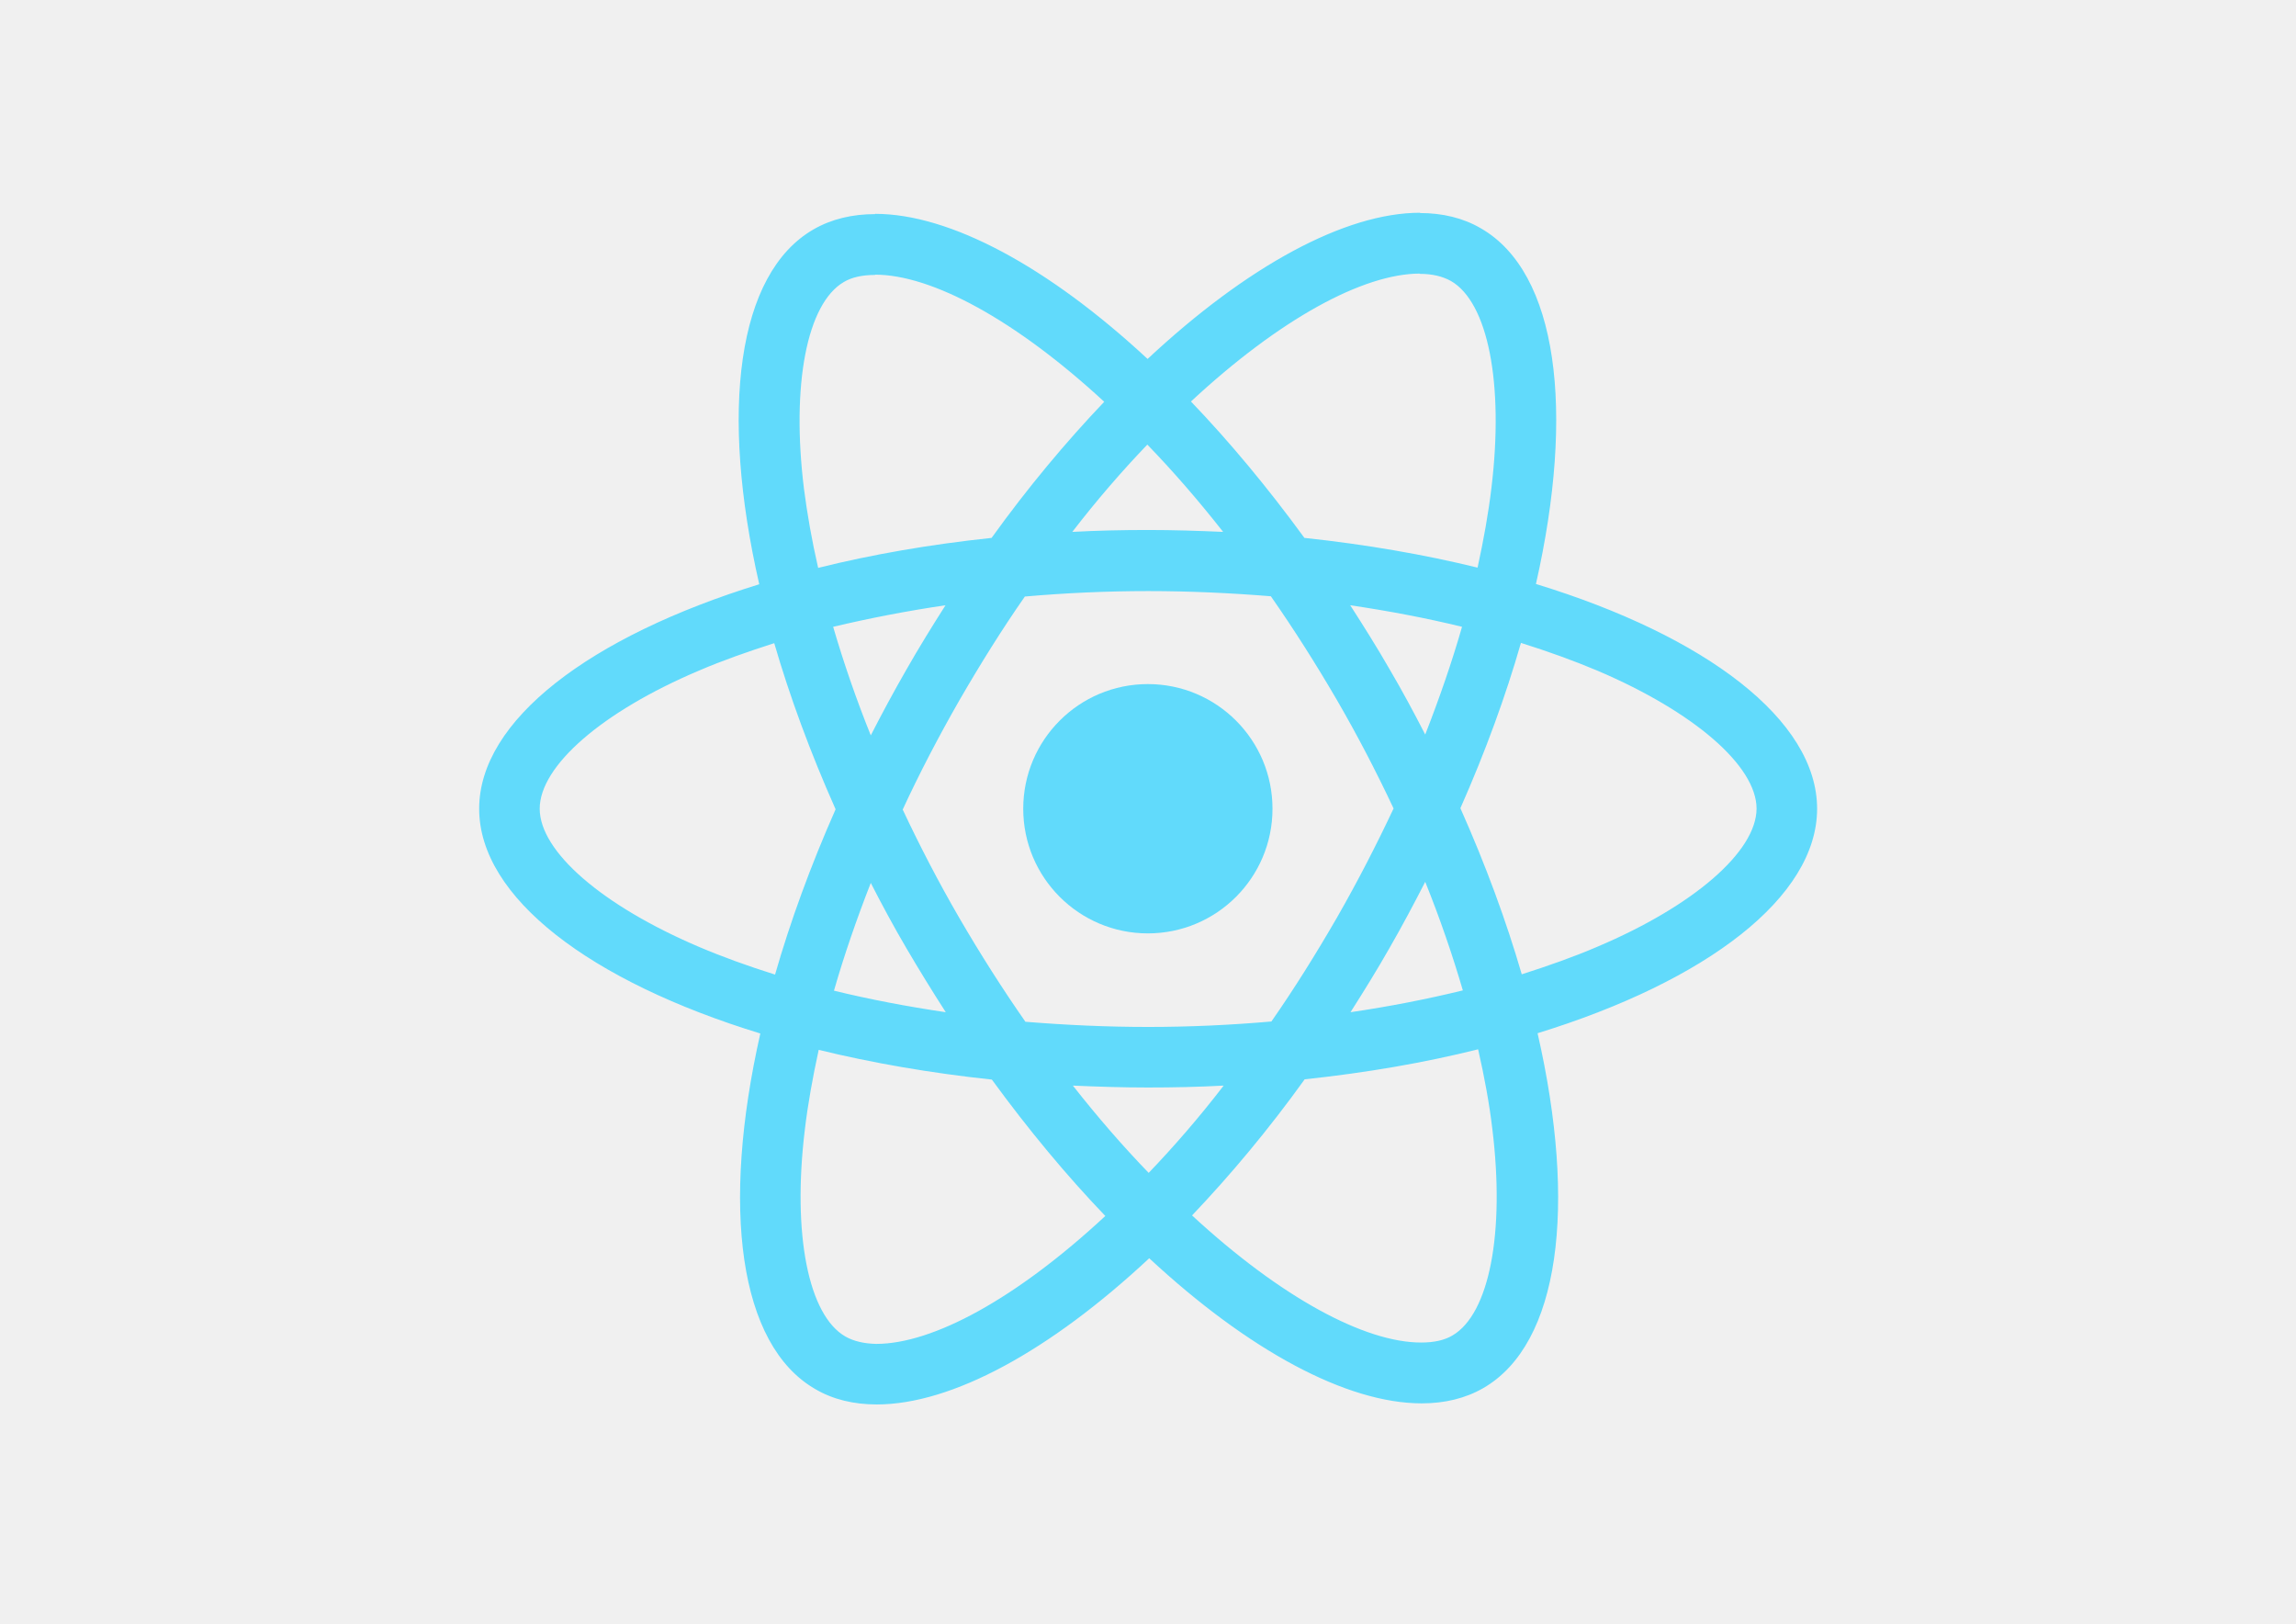
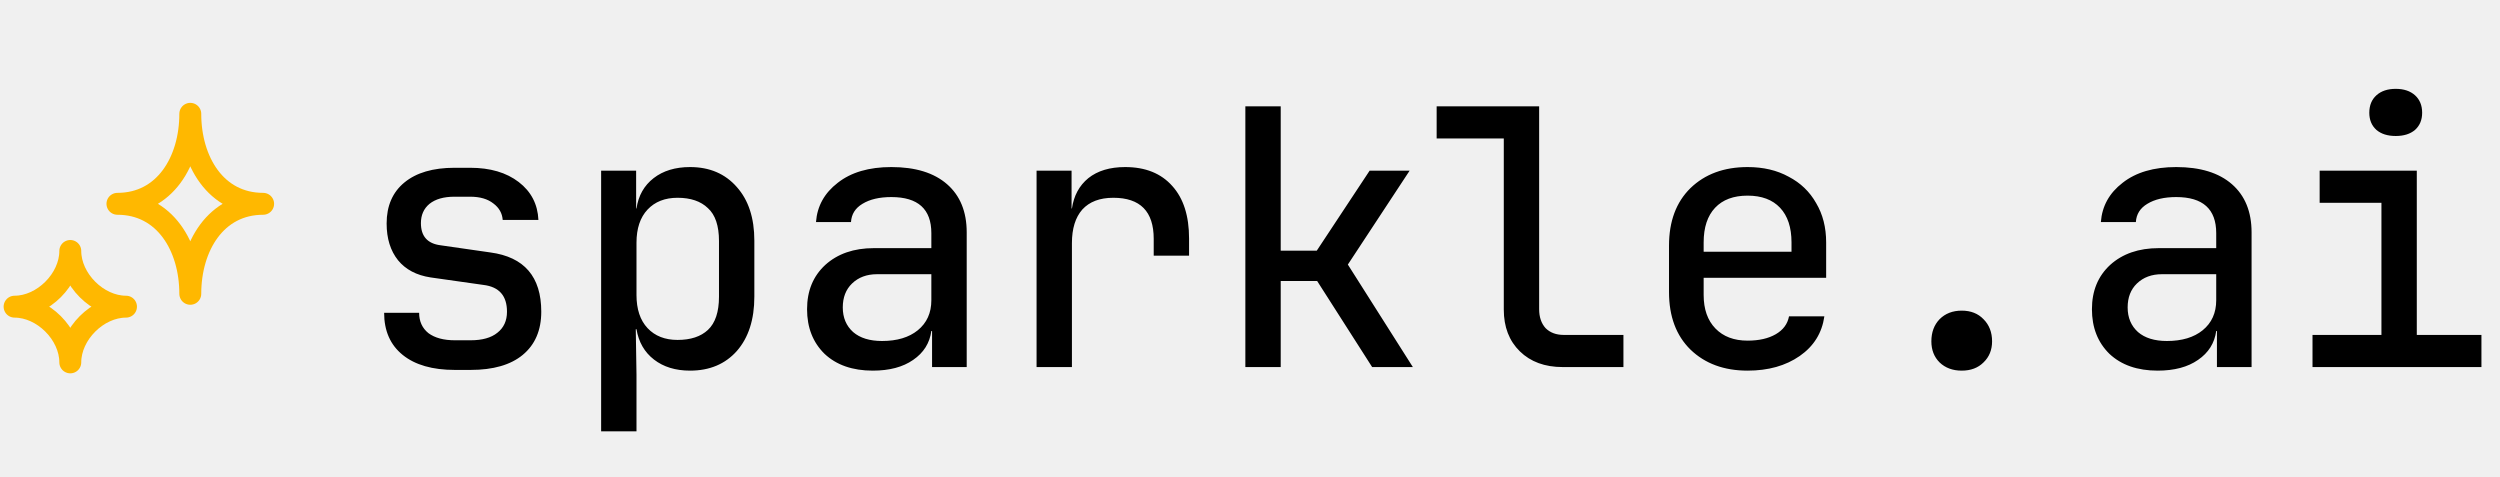
- <svg xmlns="http://www.w3.org/2000/svg" viewBox="0 0 841.9 595.3">
-   <g fill="#61DAFB">
-     <path d="M666.3 296.5c0-32.5-40.7-63.3-103.1-82.4 14.4-63.6 8-114.2-20.2-130.4-6.5-3.8-14.1-5.6-22.4-5.6v22.3c4.6 0 8.3.9 11.4 2.6 13.6 7.8 19.5 37.5 14.9 75.7-1.1 9.4-2.9 19.3-5.1 29.4-19.6-4.8-41-8.5-63.5-10.9-13.5-18.5-27.5-35.3-41.6-50 32.6-30.3 63.2-46.9 84-46.9V78c-27.5 0-63.5 19.6-99.9 53.6-36.4-33.8-72.4-53.2-99.9-53.2v22.3c20.7 0 51.4 16.5 84 46.6-14 14.7-28 31.4-41.3 49.9-22.6 2.4-44 6.1-63.6 11-2.3-10-4-19.7-5.2-29-4.7-38.2 1.1-67.9 14.6-75.8 3-1.8 6.9-2.6 11.5-2.6V78.5c-8.4 0-16 1.8-22.6 5.6-28.1 16.2-34.4 66.7-19.9 130.1-62.2 19.2-102.7 49.9-102.7 82.3 0 32.5 40.7 63.3 103.1 82.4-14.4 63.6-8 114.2 20.2 130.4 6.5 3.8 14.1 5.6 22.5 5.6 27.5 0 63.5-19.6 99.9-53.6 36.4 33.8 72.4 53.2 99.9 53.2 8.4 0 16-1.8 22.6-5.6 28.1-16.2 34.4-66.7 19.9-130.1 62-19.1 102.5-49.9 102.5-82.3zm-130.2-66.7c-3.7 12.9-8.3 26.2-13.5 39.5-4.1-8-8.4-16-13.1-24-4.6-8-9.5-15.8-14.4-23.4 14.2 2.1 27.9 4.7 41 7.9zm-45.8 106.5c-7.8 13.5-15.8 26.3-24.1 38.2-14.9 1.3-30 2-45.2 2-15.1 0-30.2-.7-45-1.9-8.3-11.9-16.4-24.6-24.2-38-7.6-13.1-14.5-26.4-20.8-39.8 6.2-13.4 13.2-26.8 20.7-39.9 7.8-13.5 15.8-26.3 24.1-38.2 14.9-1.3 30-2 45.2-2 15.1 0 30.2.7 45 1.9 8.3 11.9 16.4 24.6 24.2 38 7.6 13.1 14.5 26.4 20.8 39.8-6.3 13.4-13.2 26.8-20.7 39.9zm32.3-13c5.4 13.4 10 26.8 13.8 39.8-13.1 3.2-26.9 5.9-41.2 8 4.9-7.7 9.8-15.6 14.4-23.7 4.6-8 8.9-16.1 13-24.1zM421.2 430c-9.3-9.6-18.6-20.3-27.8-32 9 .4 18.2.7 27.5.7 9.4 0 18.7-.2 27.8-.7-9 11.7-18.3 22.4-27.5 32zm-74.4-58.9c-14.2-2.1-27.9-4.7-41-7.9 3.7-12.9 8.3-26.2 13.5-39.5 4.1 8 8.4 16 13.1 24 4.7 8 9.5 15.8 14.4 23.4zM420.7 163c9.3 9.6 18.6 20.3 27.8 32-9-.4-18.2-.7-27.5-.7-9.4 0-18.7.2-27.8.7 9-11.7 18.3-22.4 27.5-32zm-74 58.9c-4.9 7.7-9.8 15.6-14.4 23.7-4.6 8-8.9 16-13 24-5.4-13.4-10-26.8-13.8-39.8 13.1-3.1 26.9-5.8 41.2-7.9zm-90.5 125.2c-35.4-15.1-58.3-34.9-58.3-50.6 0-15.7 22.9-35.6 58.3-50.6 8.6-3.7 18-7 27.7-10.1 5.7 19.6 13.2 40 22.5 60.9-9.2 20.8-16.6 41.1-22.2 60.6-9.9-3.1-19.3-6.5-28-10.2zM310 490c-13.6-7.8-19.5-37.5-14.9-75.7 1.1-9.4 2.9-19.3 5.1-29.4 19.6 4.8 41 8.5 63.5 10.9 13.5 18.5 27.5 35.3 41.6 50-32.6 30.3-63.2 46.9-84 46.9-4.5-.1-8.3-1-11.3-2.7zm237.2-76.2c4.7 38.2-1.1 67.9-14.6 75.8-3 1.8-6.9 2.6-11.5 2.6-20.7 0-51.4-16.5-84-46.6 14-14.7 28-31.4 41.3-49.9 22.6-2.4 44-6.1 63.6-11 2.3 10.1 4.1 19.8 5.2 29.1zm38.5-66.7c-8.6 3.7-18 7-27.7 10.1-5.7-19.6-13.2-40-22.5-60.9 9.2-20.8 16.6-41.1 22.2-60.6 9.9 3.1 19.3 6.5 28.1 10.2 35.4 15.1 58.3 34.9 58.3 50.6-.1 15.7-23 35.6-58.4 50.6zM320.8 78.4z" />
-     <circle cx="420.9" cy="296.5" r="45.7" />
-     <path d="M520.5 78.1z" />
+ <svg xmlns="http://www.w3.org/2000/svg" width="252" height="48" viewBox="0 0 252 48" fill="none">
+   <g clip-path="url(#clip0_33_205)">
+     <path d="M19.181 11.472C19.181 16.244 16.608 20.544 11.837 20.544C16.608 20.544 19.181 24.844 19.181 29.616C19.181 24.844 21.753 20.544 26.525 20.544C21.753 20.544 19.181 16.244 19.181 11.472Z" stroke="#FFB800" stroke-width="2.208" stroke-linecap="round" stroke-linejoin="round" />
+     <path d="M7.085 25.296C7.085 28.159 4.332 30.912 1.469 30.912C4.332 30.912 7.085 33.665 7.085 36.528C7.085 33.665 9.838 30.912 12.701 30.912C9.838 30.912 7.085 28.159 7.085 25.296Z" stroke="#FFB800" stroke-width="2.208" stroke-linecap="round" stroke-linejoin="round" />
  </g>
+   <path d="M45.848 37.288C43.592 37.288 41.84 36.784 40.592 35.776C39.344 34.768 38.72 33.352 38.72 31.528H42.248C42.248 32.392 42.56 33.076 43.184 33.58C43.832 34.06 44.72 34.3 45.848 34.3H47.432C48.608 34.3 49.508 34.048 50.132 33.544C50.78 33.04 51.104 32.332 51.104 31.42C51.104 29.812 50.312 28.912 48.728 28.72L43.4 27.964C41.984 27.748 40.892 27.172 40.124 26.236C39.356 25.276 38.972 24.04 38.972 22.528C38.972 20.752 39.572 19.372 40.772 18.388C41.972 17.404 43.652 16.912 45.812 16.912H47.396C49.412 16.912 51.044 17.392 52.292 18.352C53.54 19.312 54.2 20.584 54.272 22.168H50.672C50.624 21.496 50.312 20.944 49.736 20.512C49.16 20.056 48.38 19.828 47.396 19.828H45.812C44.732 19.828 43.892 20.068 43.292 20.548C42.716 21.028 42.428 21.676 42.428 22.492C42.428 23.812 43.088 24.556 44.408 24.724L49.412 25.444C52.844 25.9 54.56 27.892 54.56 31.42C54.56 33.292 53.936 34.744 52.688 35.776C51.464 36.784 49.712 37.288 47.432 37.288H45.848ZM60.594 43.48V17.2H64.122V21.016H64.158C64.35 19.72 64.926 18.7 65.886 17.956C66.846 17.212 68.07 16.84 69.558 16.84C71.526 16.84 73.098 17.512 74.274 18.856C75.45 20.176 76.038 21.976 76.038 24.256V29.908C76.038 32.212 75.45 34.036 74.274 35.38C73.098 36.7 71.526 37.36 69.558 37.36C68.094 37.36 66.882 36.988 65.922 36.244C64.962 35.5 64.374 34.48 64.158 33.184H64.086L64.158 37.756V43.48H60.594ZM68.298 34.264C69.618 34.264 70.638 33.928 71.358 33.256C72.102 32.56 72.474 31.444 72.474 29.908V24.292C72.474 22.756 72.102 21.652 71.358 20.98C70.638 20.284 69.618 19.936 68.298 19.936C67.026 19.936 66.018 20.332 65.274 21.124C64.53 21.916 64.158 23.032 64.158 24.472V29.728C64.158 31.168 64.53 32.284 65.274 33.076C66.018 33.868 67.026 34.264 68.298 34.264ZM87.976 37.36C85.936 37.36 84.316 36.796 83.116 35.668C81.94 34.516 81.352 33.016 81.352 31.168C81.352 29.32 81.964 27.832 83.188 26.704C84.436 25.576 86.068 25.012 88.084 25.012H93.88V23.5C93.88 21.076 92.536 19.864 89.848 19.864C88.648 19.864 87.676 20.092 86.932 20.548C86.212 20.98 85.828 21.592 85.78 22.384H82.252C82.372 20.776 83.104 19.456 84.448 18.424C85.792 17.368 87.592 16.84 89.848 16.84C92.272 16.84 94.144 17.416 95.464 18.568C96.784 19.72 97.444 21.34 97.444 23.428V37H93.952V33.364H93.88C93.712 34.588 93.1 35.56 92.044 36.28C91.012 37 89.656 37.36 87.976 37.36ZM88.912 34.372C90.424 34.372 91.624 34.012 92.512 33.292C93.424 32.548 93.88 31.54 93.88 30.268V27.64H88.408C87.376 27.64 86.536 27.952 85.888 28.576C85.264 29.176 84.952 29.98 84.952 30.988C84.952 32.02 85.3 32.848 85.996 33.472C86.692 34.072 87.664 34.372 88.912 34.372ZM104.486 37V17.2H108.014V21.016H108.05C108.242 19.72 108.794 18.7 109.706 17.956C110.642 17.212 111.878 16.84 113.414 16.84C115.454 16.84 117.038 17.476 118.166 18.748C119.294 19.996 119.858 21.76 119.858 24.04V25.768H116.294V24.076C116.294 21.316 114.938 19.936 112.226 19.936C110.858 19.936 109.814 20.332 109.094 21.124C108.398 21.916 108.05 23.044 108.05 24.508V37H104.486ZM125.532 37V10.72H129.096V25.264H132.732L138.06 17.2H142.092L135.864 26.668L142.416 37H138.312L132.768 28.324H129.096V37H125.532ZM157.522 37C155.722 37 154.282 36.472 153.202 35.416C152.122 34.36 151.582 32.956 151.582 31.204V13.96H144.814V10.72H155.146V31.168C155.146 31.96 155.362 32.596 155.794 33.076C156.25 33.532 156.862 33.76 157.63 33.76H163.642V37H157.522ZM176.156 37.36C173.78 37.36 171.86 36.652 170.396 35.236C168.956 33.82 168.236 31.888 168.236 29.44V24.76C168.236 22.312 168.956 20.38 170.396 18.964C171.86 17.548 173.78 16.84 176.156 16.84C177.74 16.84 179.12 17.164 180.296 17.812C181.496 18.436 182.42 19.324 183.068 20.476C183.74 21.604 184.076 22.924 184.076 24.436V28H171.728V29.728C171.728 31.168 172.124 32.296 172.916 33.112C173.708 33.928 174.788 34.336 176.156 34.336C177.308 34.336 178.256 34.12 179 33.688C179.744 33.256 180.188 32.656 180.332 31.888H183.896C183.656 33.568 182.828 34.9 181.412 35.884C179.996 36.868 178.244 37.36 176.156 37.36ZM171.728 24.436V25.372H180.584V24.436C180.584 22.924 180.2 21.76 179.432 20.944C178.664 20.128 177.572 19.72 176.156 19.72C174.74 19.72 173.648 20.128 172.88 20.944C172.112 21.76 171.728 22.924 171.728 24.436ZM197.742 37.36C196.83 37.36 196.086 37.084 195.51 36.532C194.958 35.98 194.682 35.272 194.682 34.408C194.682 33.496 194.958 32.752 195.51 32.176C196.086 31.6 196.83 31.312 197.742 31.312C198.654 31.312 199.386 31.6 199.938 32.176C200.514 32.752 200.802 33.496 200.802 34.408C200.802 35.272 200.514 35.98 199.938 36.532C199.386 37.084 198.654 37.36 197.742 37.36ZM217.491 37.36C215.451 37.36 213.831 36.796 212.631 35.668C211.455 34.516 210.867 33.016 210.867 31.168C210.867 29.32 211.479 27.832 212.703 26.704C213.951 25.576 215.583 25.012 217.599 25.012H223.395V23.5C223.395 21.076 222.051 19.864 219.363 19.864C218.163 19.864 217.191 20.092 216.447 20.548C215.727 20.98 215.343 21.592 215.295 22.384H211.767C211.887 20.776 212.619 19.456 213.963 18.424C215.307 17.368 217.107 16.84 219.363 16.84C221.787 16.84 223.659 17.416 224.979 18.568C226.299 19.72 226.959 21.34 226.959 23.428V37H223.467V33.364H223.395C223.227 34.588 222.615 35.56 221.559 36.28C220.527 37 219.171 37.36 217.491 37.36ZM218.427 34.372C219.939 34.372 221.139 34.012 222.027 33.292C222.939 32.548 223.395 31.54 223.395 30.268V27.64H217.923C216.891 27.64 216.051 27.952 215.403 28.576C214.779 29.176 214.467 29.98 214.467 30.988C214.467 32.02 214.815 32.848 215.511 33.472C216.207 34.072 217.179 34.372 218.427 34.372ZM233.101 37V33.76H240.049V20.44H233.821V17.2H243.613V33.76H250.129V37H233.101ZM241.489 13.708C240.673 13.708 240.025 13.504 239.545 13.096C239.065 12.664 238.825 12.088 238.825 11.368C238.825 10.624 239.065 10.036 239.545 9.604C240.025 9.172 240.673 8.956 241.489 8.956C242.305 8.956 242.953 9.172 243.433 9.604C243.913 10.036 244.153 10.624 244.153 11.368C244.153 12.088 243.913 12.664 243.433 13.096C242.953 13.504 242.305 13.708 241.489 13.708Z" fill="black" />
+   <defs>
+     <clipPath id="clip0_33_205">
+       <rect width="27.84" height="28.8" fill="white" transform="translate(0 9.60001)" />
+     </clipPath>
+   </defs>
</svg>
